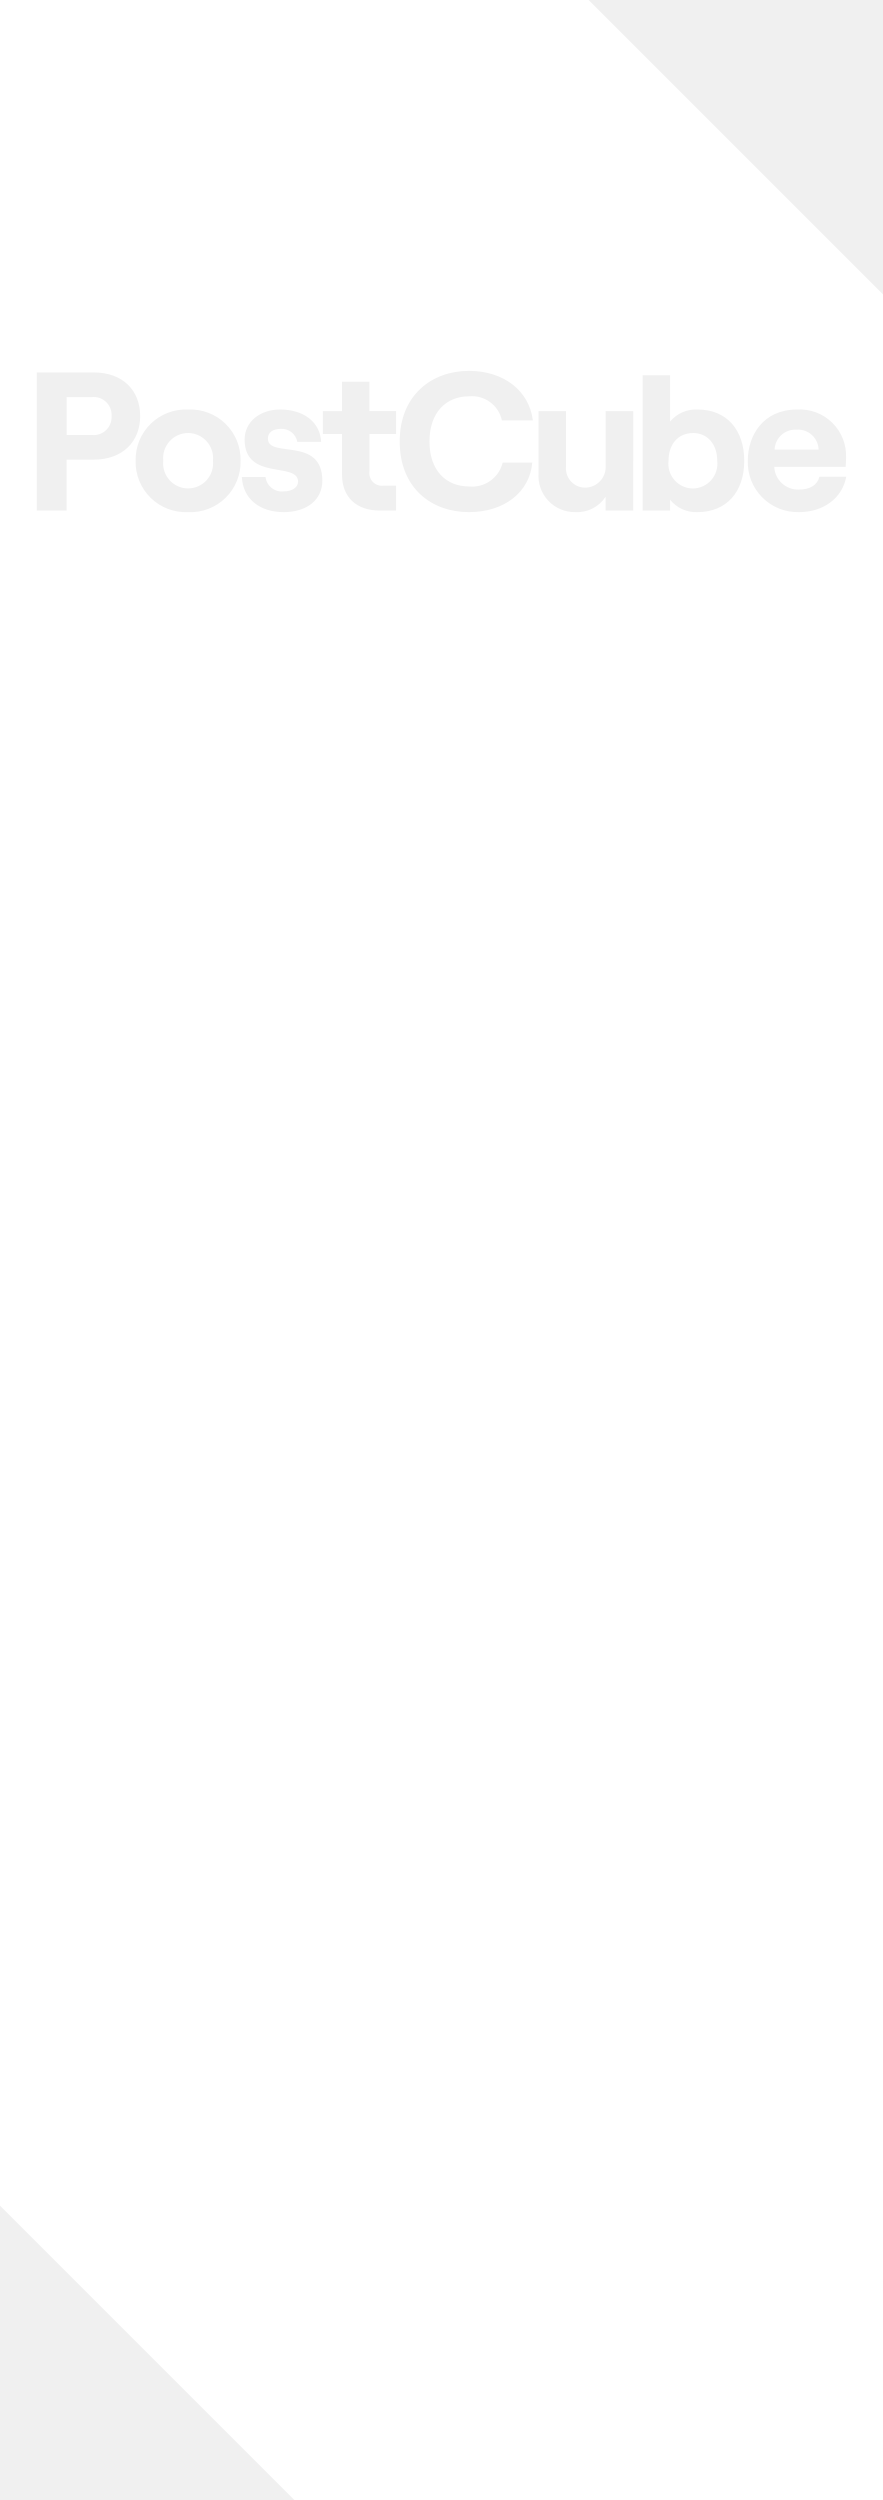
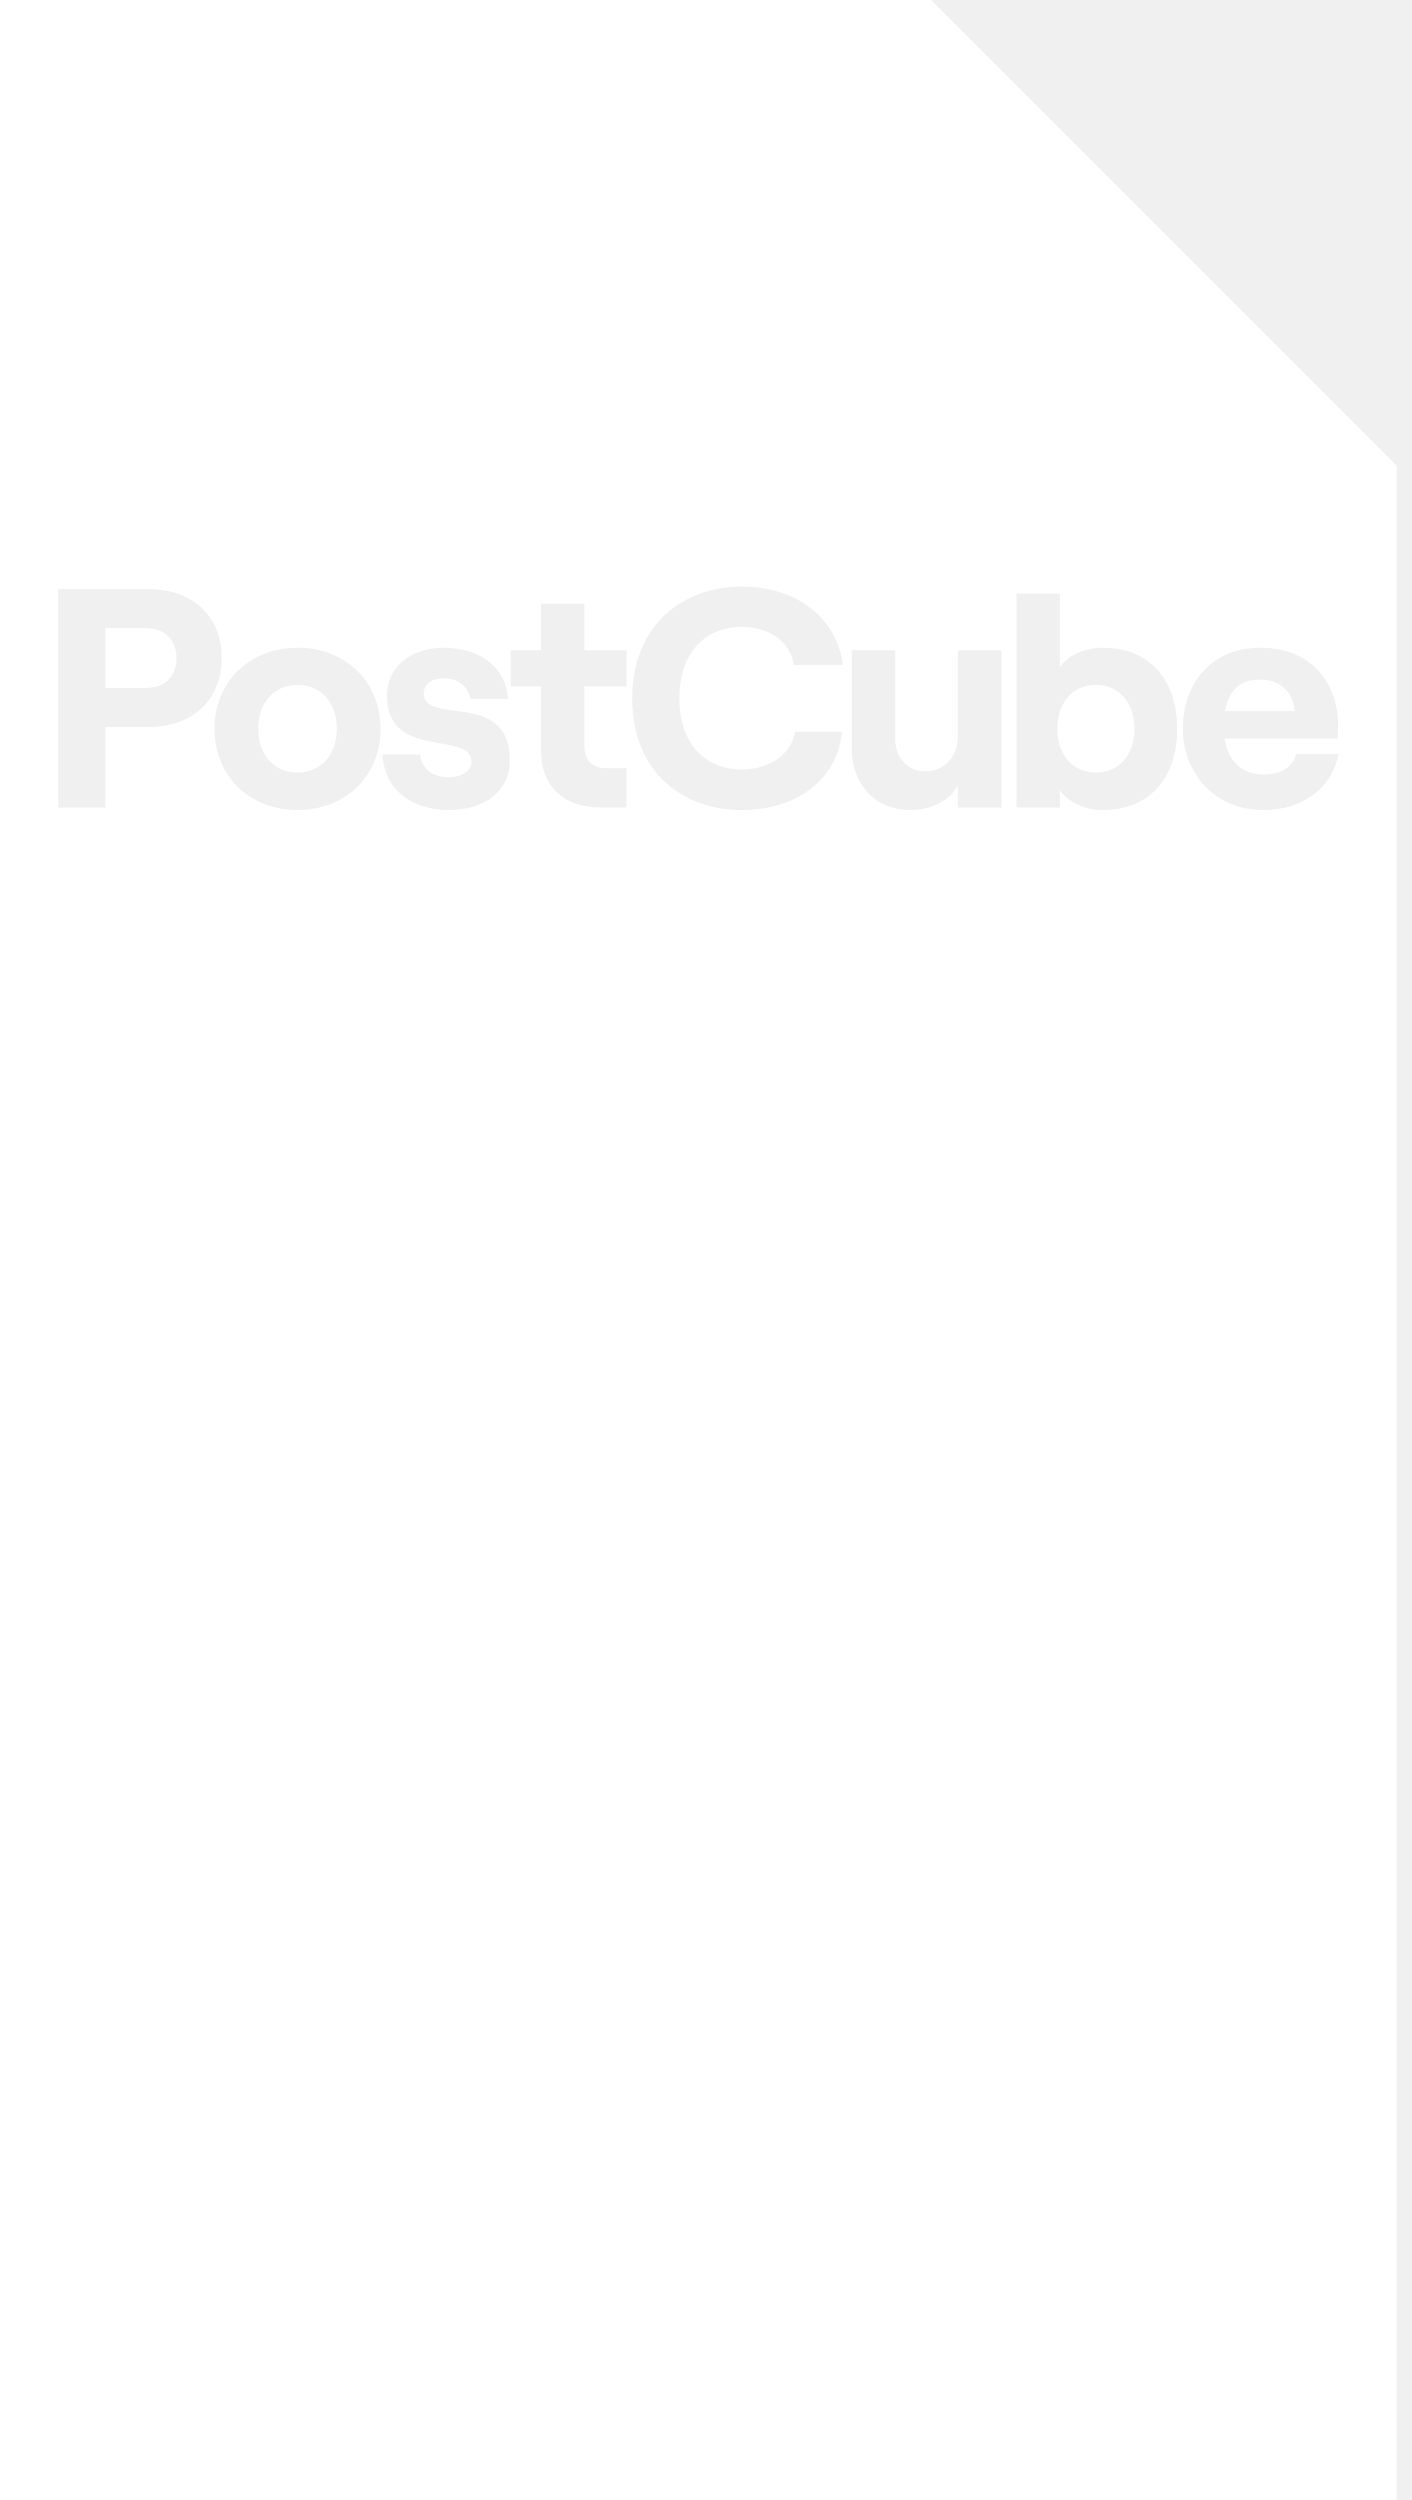
- <svg xmlns="http://www.w3.org/2000/svg" width="91.061" height="257.822" viewBox="0 0 91.061 257.822">
-   <defs>
-     <style>.a{fill:#fff;}</style>
-   </defs>
-   <path class="a" d="M-1009.721,43.039a2.591,2.591,0,0,0-2.564,2.869,2.584,2.584,0,0,0,2.564,2.848,2.584,2.584,0,0,0,2.563-2.848A2.591,2.591,0,0,0-1009.721,43.039Zm-9.927-3.7h-2.6v3.906h2.6a1.847,1.847,0,0,0,2.034-1.953A1.847,1.847,0,0,0-1019.648,39.336Zm51.234-40.952h-60.707V225.853l30.354,30.353h60.707V28.737Zm-51.051,47.4h-2.787v5.249h-3.072V36.793h5.859c3.032,0,4.8,1.872,4.8,4.5C-1014.663,43.894-1016.433,45.786-1019.464,45.786Zm9.744,5.412a5.174,5.174,0,0,1-5.412-5.29,5.174,5.174,0,0,1,5.412-5.29,5.174,5.174,0,0,1,5.412,5.29A5.174,5.174,0,0,1-1009.721,51.2Zm9.856,0c-2.5,0-4.211-1.4-4.313-3.621h2.442a1.693,1.693,0,0,0,1.871,1.485c.875,0,1.485-.427,1.485-1,0-2.1-5.513-.041-5.513-4.354,0-1.811,1.567-3.092,3.662-3.092,2.462,0,4.13,1.323,4.232,3.337h-2.462a1.628,1.628,0,0,0-1.689-1.343c-.793,0-1.343.346-1.343,1,0,2.1,5.615-.285,5.615,4.354C-995.877,49.916-997.464,51.2-999.865,51.2Zm11.592-8.057h-2.747v3.866a1.3,1.3,0,0,0,1.444,1.465h1.3v2.563h-1.688c-2.36,0-3.886-1.343-3.886-3.723V43.141h-1.974v-2.36h1.974V37.749h2.828v3.031h2.747Zm7.515,5.412a3.248,3.248,0,0,0,3.479-2.462h3.052c-.264,3.052-2.889,5.107-6.531,5.107-3.865,0-7.141-2.482-7.141-7.284s3.337-7.283,7.141-7.283c3.581,0,6.205,2.034,6.592,5.107h-3.194a3.153,3.153,0,0,0-3.4-2.482c-2.3,0-4.069,1.607-4.069,4.659S-983.057,48.552-980.758,48.552Zm16.94,2.482h-2.848V49.611a3.482,3.482,0,0,1-3.113,1.587,3.736,3.736,0,0,1-3.8-4.028V40.781h2.828v5.758a1.981,1.981,0,0,0,1.974,2.136,2.131,2.131,0,0,0,2.116-2.279V40.781h2.848Zm6.61.163a3.43,3.43,0,0,1-2.808-1.281v1.119h-2.828V37.084h2.828v4.775a3.464,3.464,0,0,1,2.848-1.241c2.991,0,4.8,2.1,4.8,5.29S-954.176,51.2-957.207,51.2Zm10.472,0A5.142,5.142,0,0,1-952,45.887c0-2.6,1.587-5.269,5.066-5.269a4.779,4.779,0,0,1,5.066,5c0,.387-.02.692-.04.915h-7.365a2.461,2.461,0,0,0,2.543,2.34c1.139,0,1.892-.448,2.116-1.323h2.767C-942.259,49.773-944.213,51.2-946.735,51.2Zm-.2-8.5a2.134,2.134,0,0,0-2.3,2.055h4.537A2.121,2.121,0,0,0-946.939,42.693Zm-10.717.345c-1.526,0-2.523,1.139-2.523,2.869a2.544,2.544,0,0,0,2.523,2.848,2.551,2.551,0,0,0,2.5-2.848C-955.153,44.178-956.17,43.039-957.655,43.039Z" transform="translate(1029.12 1.616)" />
+ <svg xmlns="http://www.w3.org/2000/svg" width="92" height="163" viewBox="0 0 92 163" fill="none">
+   <path id="Path 111" fill-rule="evenodd" clip-rule="evenodd" d="M19.399 44.655C17.873 44.655 16.835 45.815 16.835 47.524C16.835 49.212 17.873 50.372 19.399 50.372C20.925 50.372 21.962 49.212 21.962 47.524C21.962 45.815 20.925 44.655 19.399 44.655ZM9.472 40.952H6.869V44.859H9.472C10.897 44.859 11.507 43.943 11.507 42.906C11.507 41.868 10.897 40.952 9.472 40.952ZM60.707 0H0V163.469H30.354H91.061V30.353L60.707 0ZM9.656 47.402H6.869V52.651H3.796V38.409H9.656C12.687 38.409 14.457 40.281 14.457 42.906C14.457 45.51 12.687 47.402 9.656 47.402ZM19.399 52.813C16.246 52.813 13.987 50.575 13.987 47.524C13.987 44.472 16.246 42.234 19.399 42.234C22.553 42.234 24.811 44.472 24.811 47.524C24.811 50.575 22.553 52.813 19.399 52.813ZM29.255 52.813C26.753 52.813 25.044 51.41 24.942 49.192H27.384C27.485 50.108 28.197 50.677 29.255 50.677C30.13 50.677 30.74 50.25 30.74 49.681C30.74 47.585 25.227 49.64 25.227 45.326C25.227 43.516 26.794 42.234 28.889 42.234C31.351 42.234 33.019 43.557 33.121 45.571H30.659C30.537 44.696 29.744 44.228 28.97 44.228C28.177 44.228 27.628 44.574 27.628 45.225C27.628 47.32 33.243 44.94 33.243 49.579C33.243 51.532 31.656 52.814 29.255 52.814V52.813ZM40.847 44.757H38.101V48.622C38.101 49.619 38.63 50.087 39.545 50.087H40.847V52.651H39.159C36.799 52.651 35.273 51.308 35.273 48.928V44.757H33.299V42.397H35.273V39.365H38.101V42.397H40.847L40.847 44.757ZM48.362 50.169C50.193 50.169 51.597 49.172 51.841 47.707H54.893C54.628 50.759 52.004 52.813 48.362 52.813C44.496 52.813 41.221 50.331 41.221 45.53C41.221 40.728 44.557 38.246 48.362 38.246C51.943 38.246 54.567 40.281 54.954 43.353H51.76C51.556 41.868 50.153 40.871 48.362 40.871C46.063 40.871 44.293 42.478 44.293 45.53C44.293 48.581 46.063 50.169 48.362 50.169V50.169ZM65.302 52.651H62.454V51.227C61.884 52.203 60.745 52.813 59.341 52.813C57.042 52.813 55.536 51.125 55.536 48.785V42.397H58.365V48.154C58.365 49.395 59.178 50.291 60.338 50.291C61.579 50.291 62.454 49.314 62.454 48.012V42.397H65.302V52.651ZM71.912 52.813C70.732 52.813 69.675 52.325 69.105 51.532V52.651H66.277V38.7H69.105V43.475C69.675 42.722 70.671 42.234 71.953 42.234C74.944 42.234 76.754 44.329 76.754 47.524C76.754 50.718 74.944 52.813 71.912 52.813ZM82.385 52.813C78.906 52.813 77.115 50.087 77.115 47.503C77.115 44.899 78.702 42.234 82.181 42.234C85.802 42.234 87.247 44.899 87.247 47.239C87.247 47.626 87.227 47.931 87.207 48.154H79.842C80.045 49.599 80.961 50.494 82.385 50.494C83.524 50.494 84.277 50.046 84.5 49.172H87.268C86.861 51.389 84.907 52.813 82.385 52.813ZM82.181 44.309C80.9 44.309 80.126 44.94 79.882 46.364H84.419C84.338 45.225 83.544 44.309 82.181 44.309ZM71.465 44.655C69.939 44.655 68.942 45.794 68.942 47.524C68.942 49.233 69.939 50.372 71.465 50.372C72.95 50.372 73.967 49.233 73.967 47.524C73.967 45.794 72.95 44.655 71.465 44.655Z" fill="white" />
</svg>
